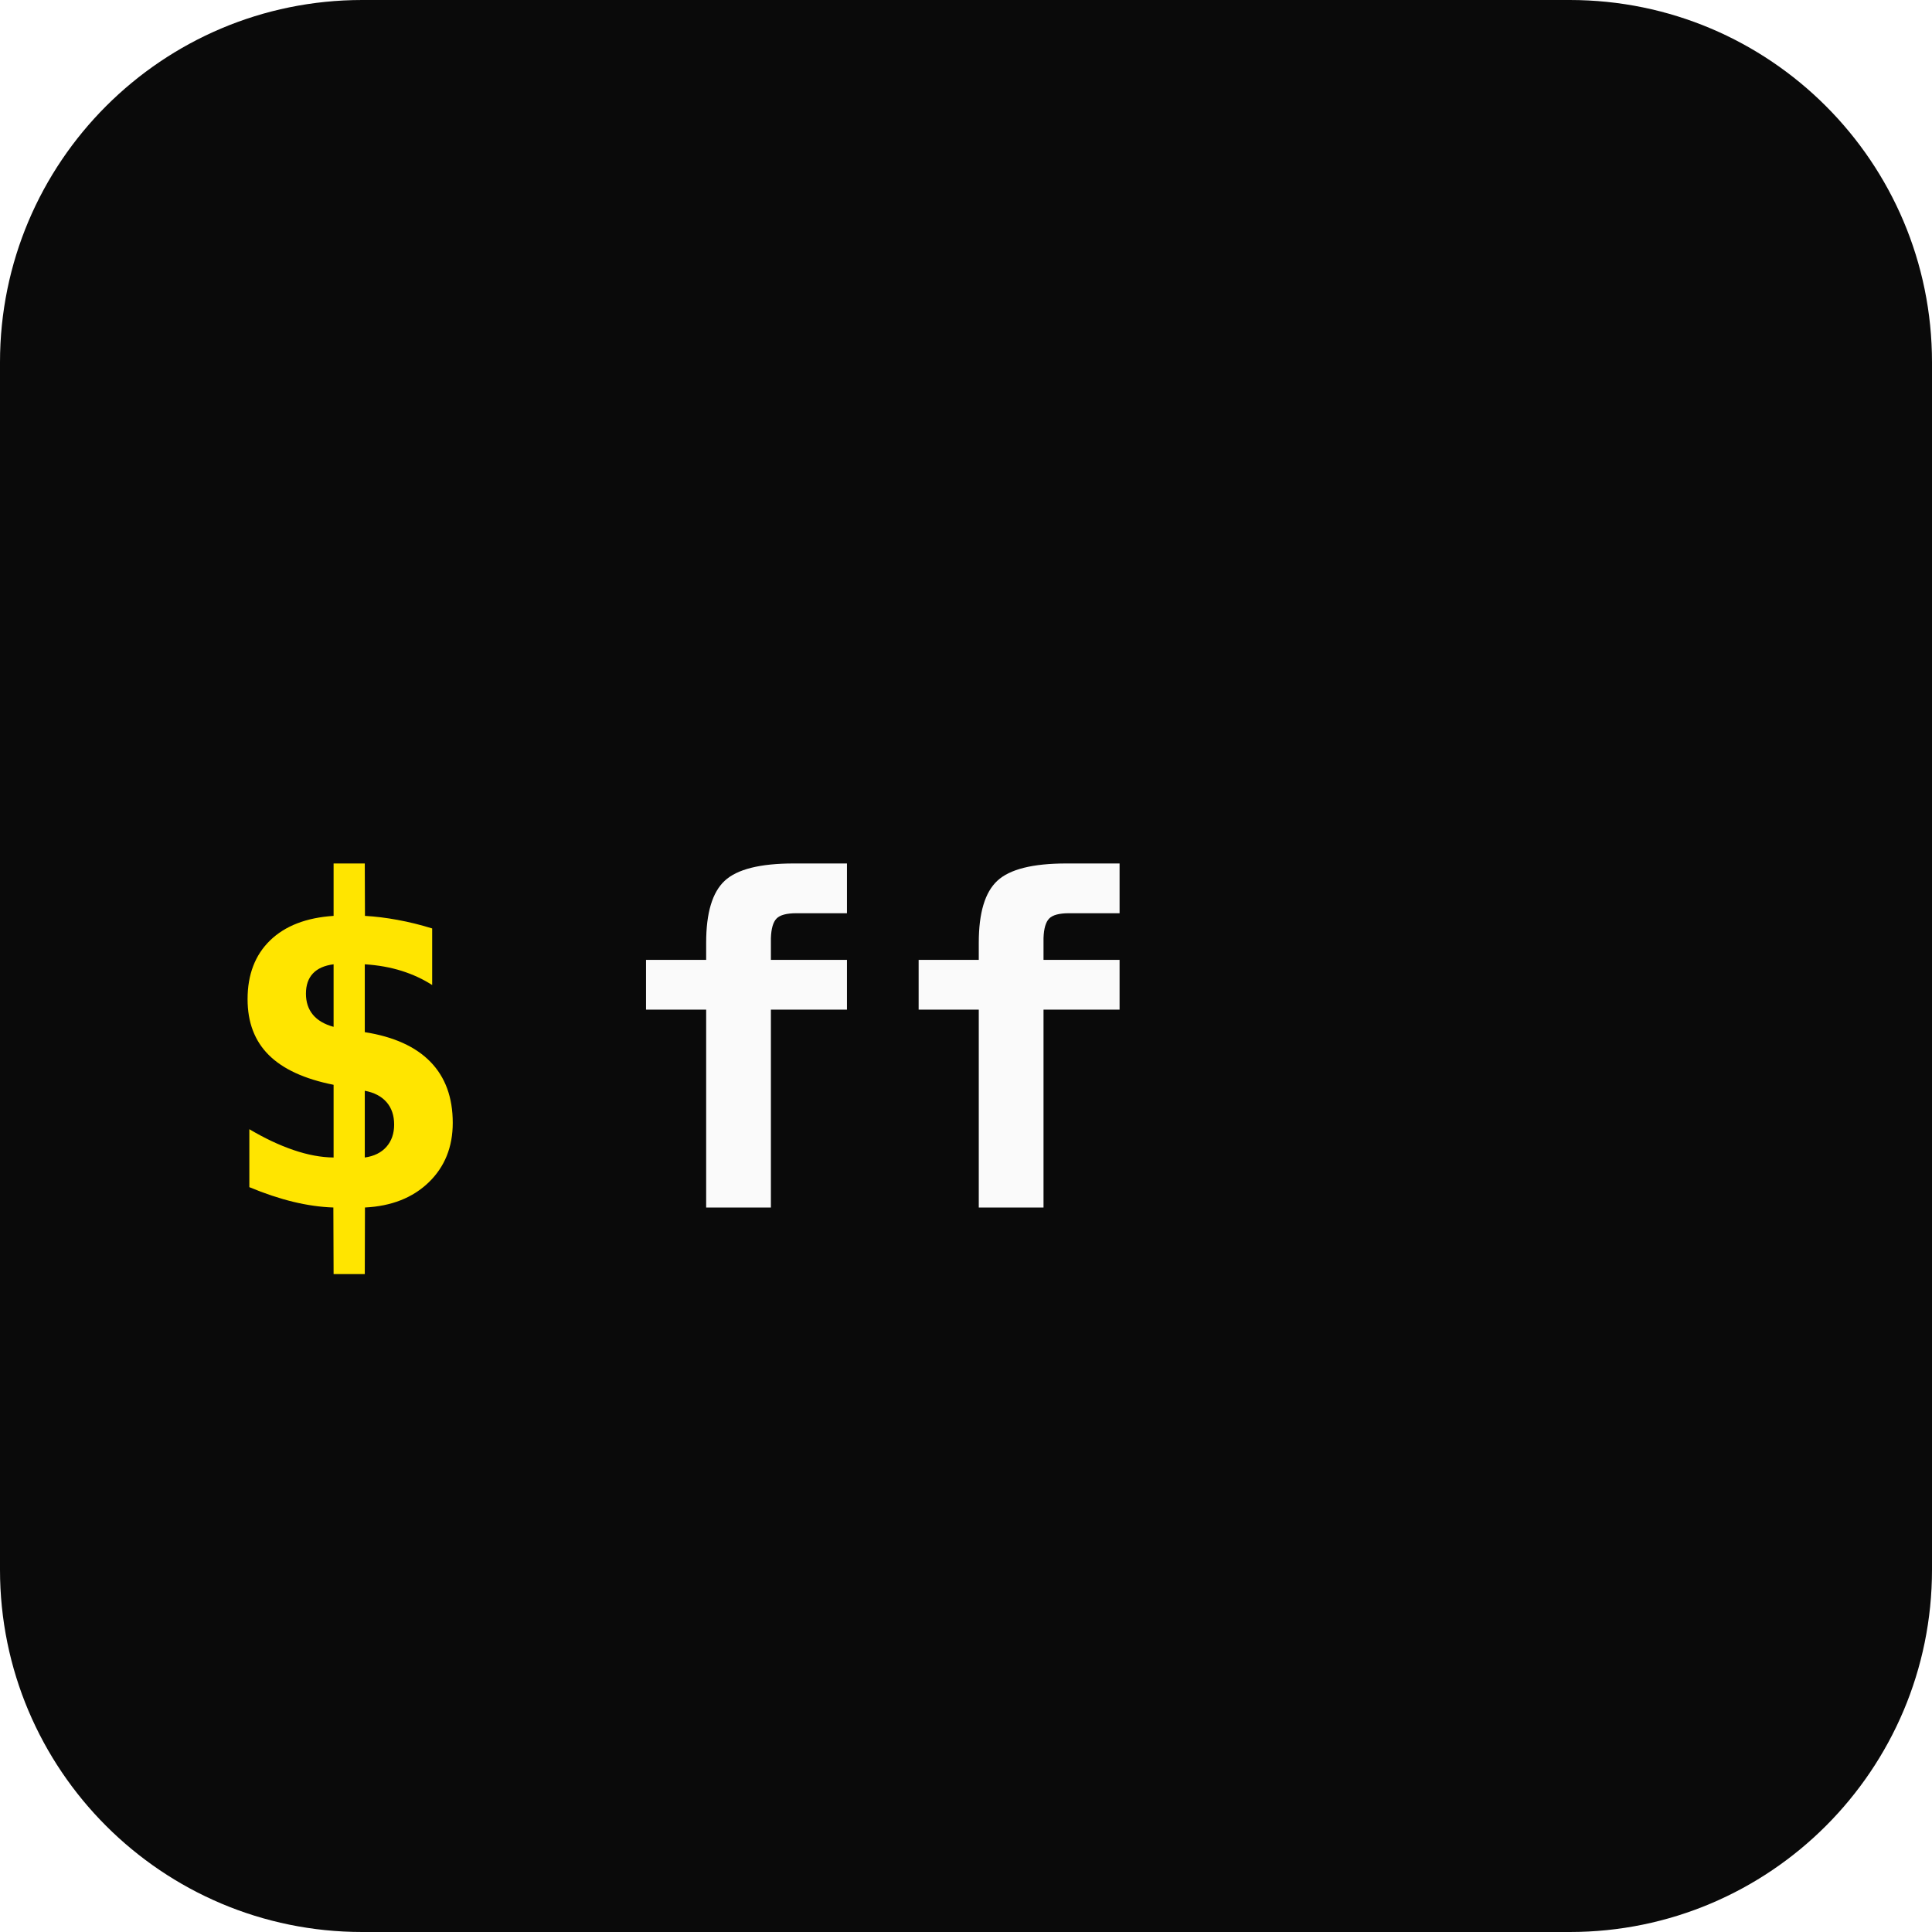
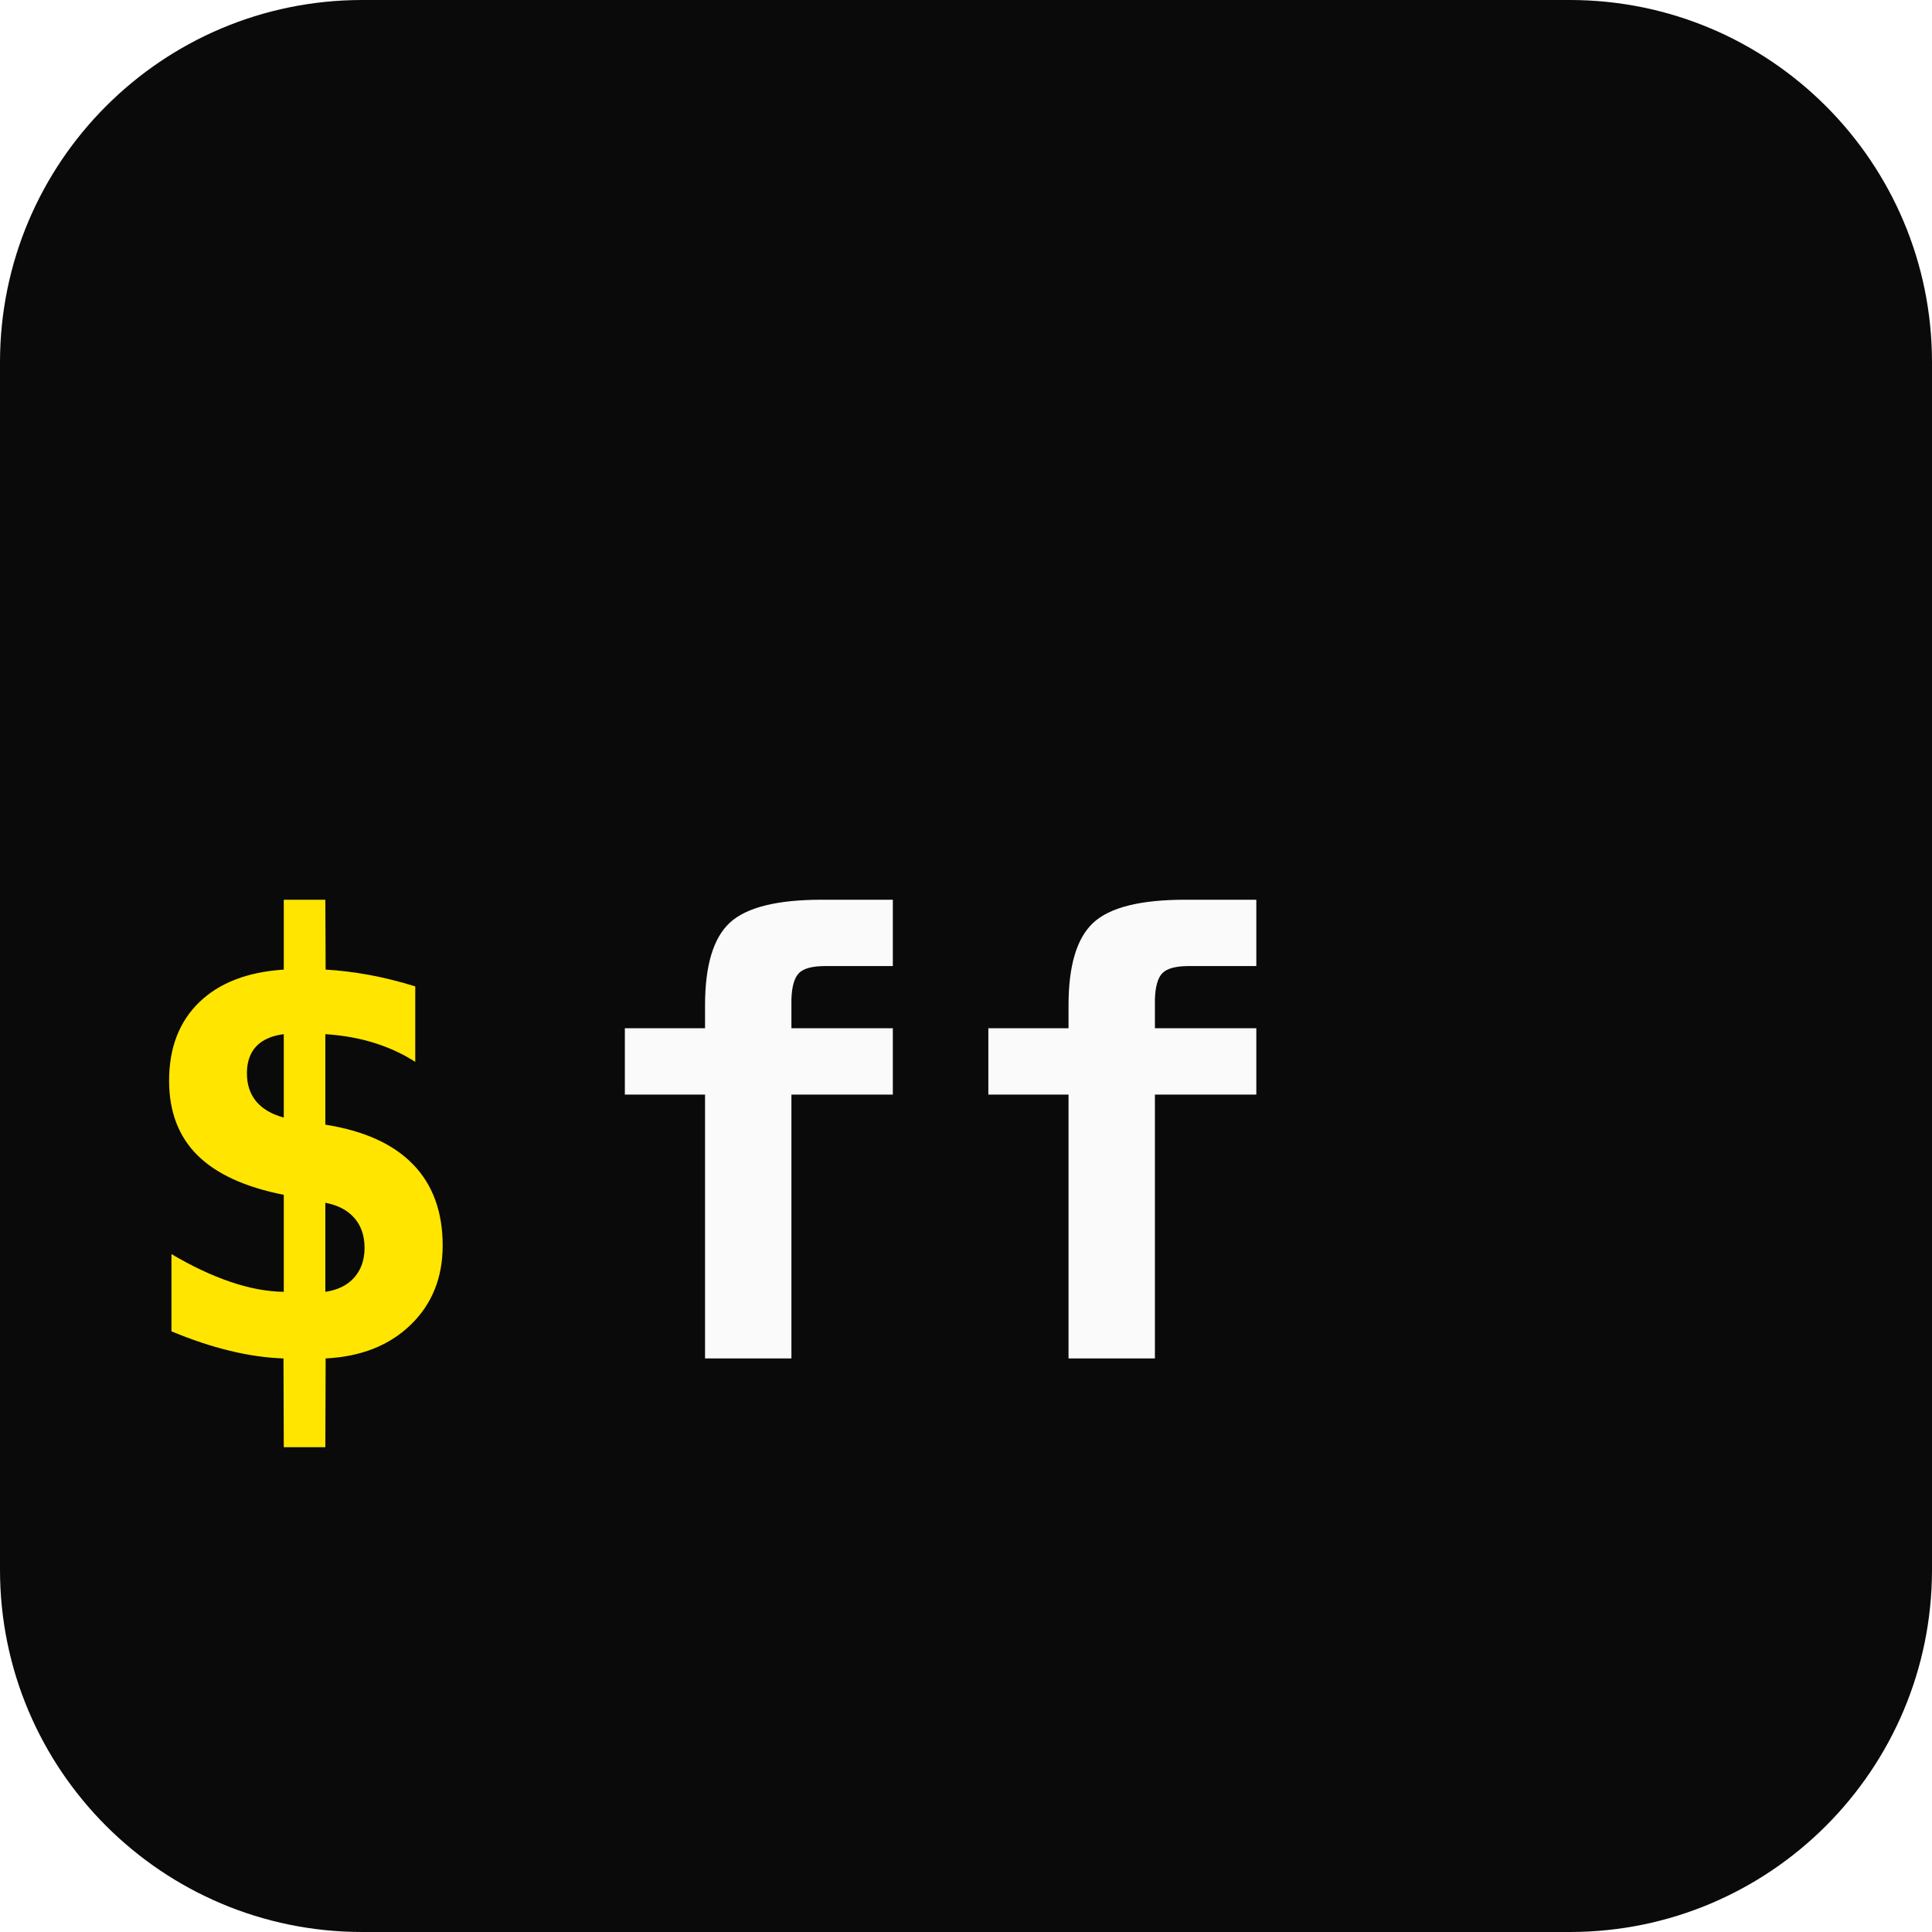
<svg xmlns="http://www.w3.org/2000/svg" width="32" height="32" viewBox="0 0 512 512" fill="none">
  <rect width="512" height="512" rx="96" fill="#0A0A0A" />
-   <text x="56" y="320" font-family="'IBM Plex Mono', monospace" font-weight="600" font-size="120" fill="#FFE500">$</text>
-   <text x="161" y="320" font-family="'IBM Plex Mono', monospace" font-weight="600" font-size="120" fill="#FAFAFA">ff</text>
+   <text x="32" y="360" font-family="'IBM Plex Mono', monospace" font-weight="600" font-size="160" fill="#FFE500">$</text>
+   <text x="152" y="360" font-family="'IBM Plex Mono', monospace" font-weight="600" font-size="160" fill="#FAFAFA">ff</text>
</svg>
